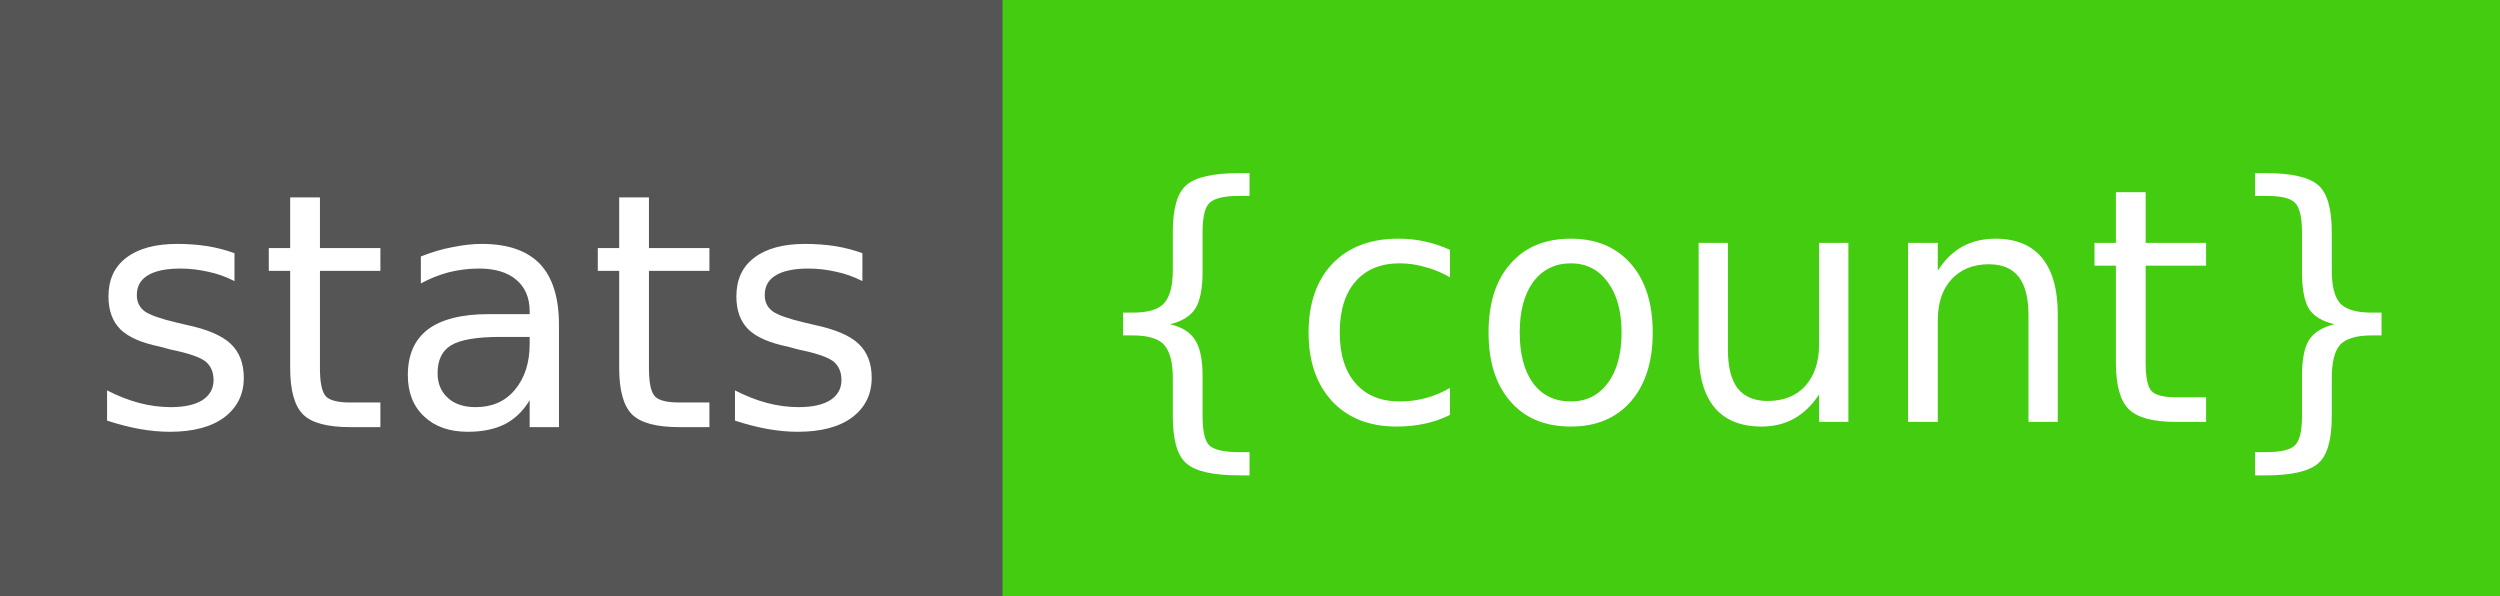
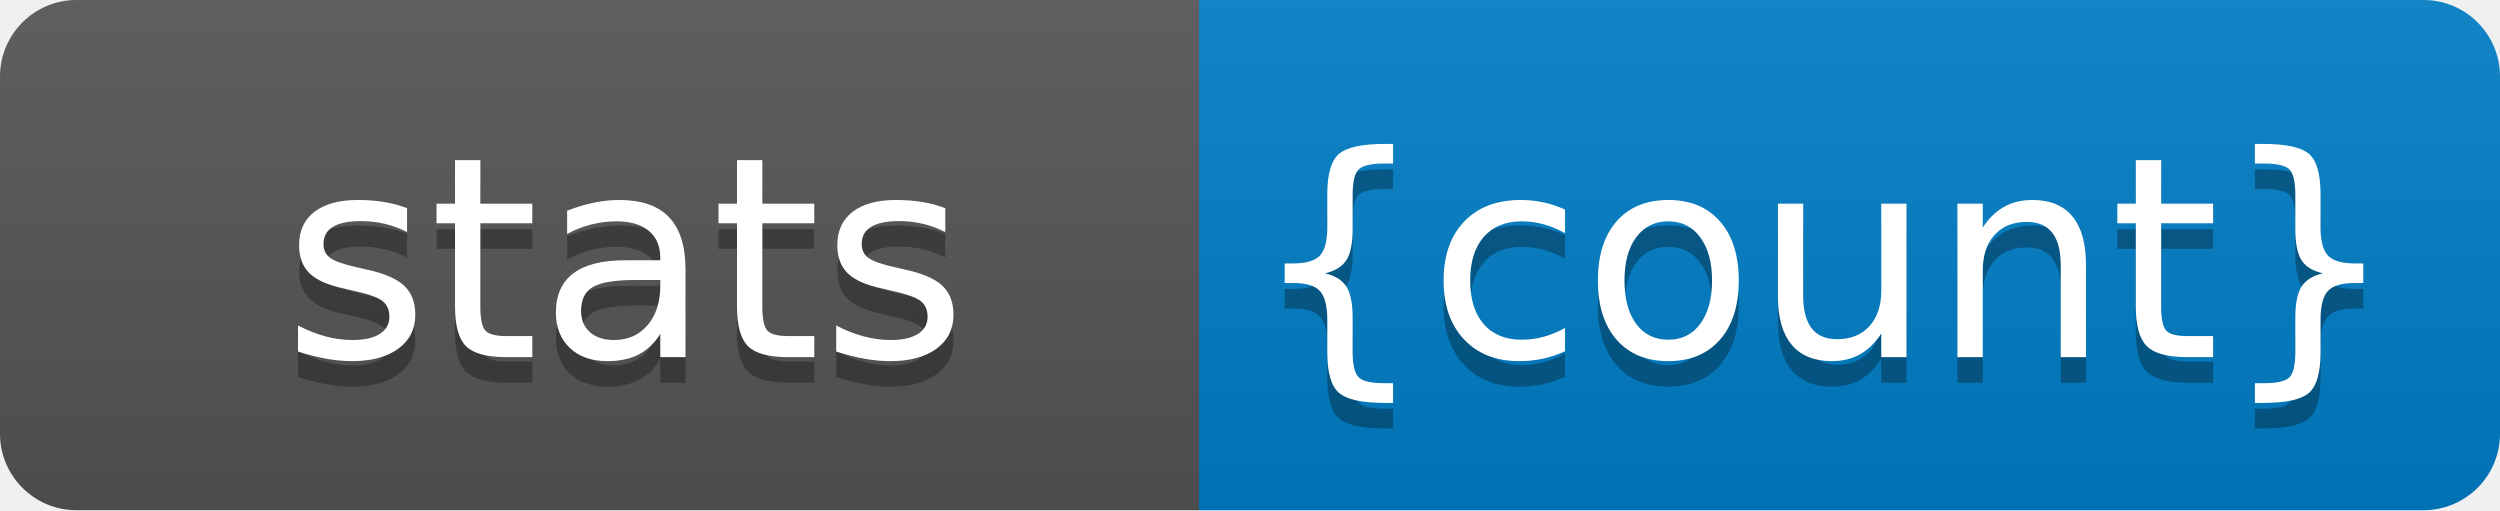
- <svg xmlns="http://www.w3.org/2000/svg" width="84" height="20">
+ <svg xmlns="http://www.w3.org/2000/svg" width="98" height="20">
+   <defs>
+     <linearGradient id="b" x2="0" y2="100%">
+       <stop offset="0" stop-color="#bbb" stop-opacity="0.1" />
+       <stop offset="1" stop-opacity="0.1" />
+     </linearGradient>
+   </defs>
+   <clipPath id="a">
+     <rect width="98" height="20" rx="3" fill="#fff" id="svg_1" />
+   </clipPath>
  <g>
-     <rect fill="none" id="canvas_background" height="402" width="582" y="-1" x="-1" />
+     <rect x="-1" y="-1" width="25.059" height="6.706" id="canvas_background" fill="none" />
  </g>
  <g>
-     <rect stroke="null" x="-1.754" y="-0.877" id="svg_1" fill="#555" height="22.167" width="37.684" />
-     <rect stroke="null" y="-1.228" id="svg_2" fill="#4c1" height="23.684" width="51.93" x="33.684" />
-     <g id="svg_4" font-size="11" font-family="DejaVu Sans,Verdana,Geneva,sans-serif" text-anchor="middle" fill="#fff">
-       <text id="svg_5" y="14.351" x="16.421">stats</text>
-       <text id="svg_6" y="14.175" x="58.877">{count}</text>
+     <g clip-path="url(#a)" id="svg_2">
+       <path fill="#555" d="m0,0l47,0l0,20l-47,0l0,-20z" id="svg_3" />
+       <path fill="#007ec6" d="m47,0l51,0l0,20l-51,0l0,-20z" id="svg_4" />
+       <path fill="url(#b)" d="m0,0l98,0l0,20l-98,0l0,-20z" id="svg_5" />
+     </g>
+     <g fill="#fff" text-anchor="middle" font-family="DejaVu Sans,Verdana,Geneva,sans-serif" font-size="110" id="svg_6">
+       <text x="245" y="150" fill="#010101" fill-opacity="0.3" transform="scale(0.1) " id="svg_7">stats</text>
+       <text x="245" y="140" transform="scale(0.1) " id="svg_8">stats</text>
+       <text x="715" y="150" fill="#010101" fill-opacity="0.3" transform="scale(0.1) " id="svg_9">{count}</text>
+       <text x="715" y="140" transform="scale(0.1) " id="svg_10">{count}</text>
    </g>
  </g>
</svg>
